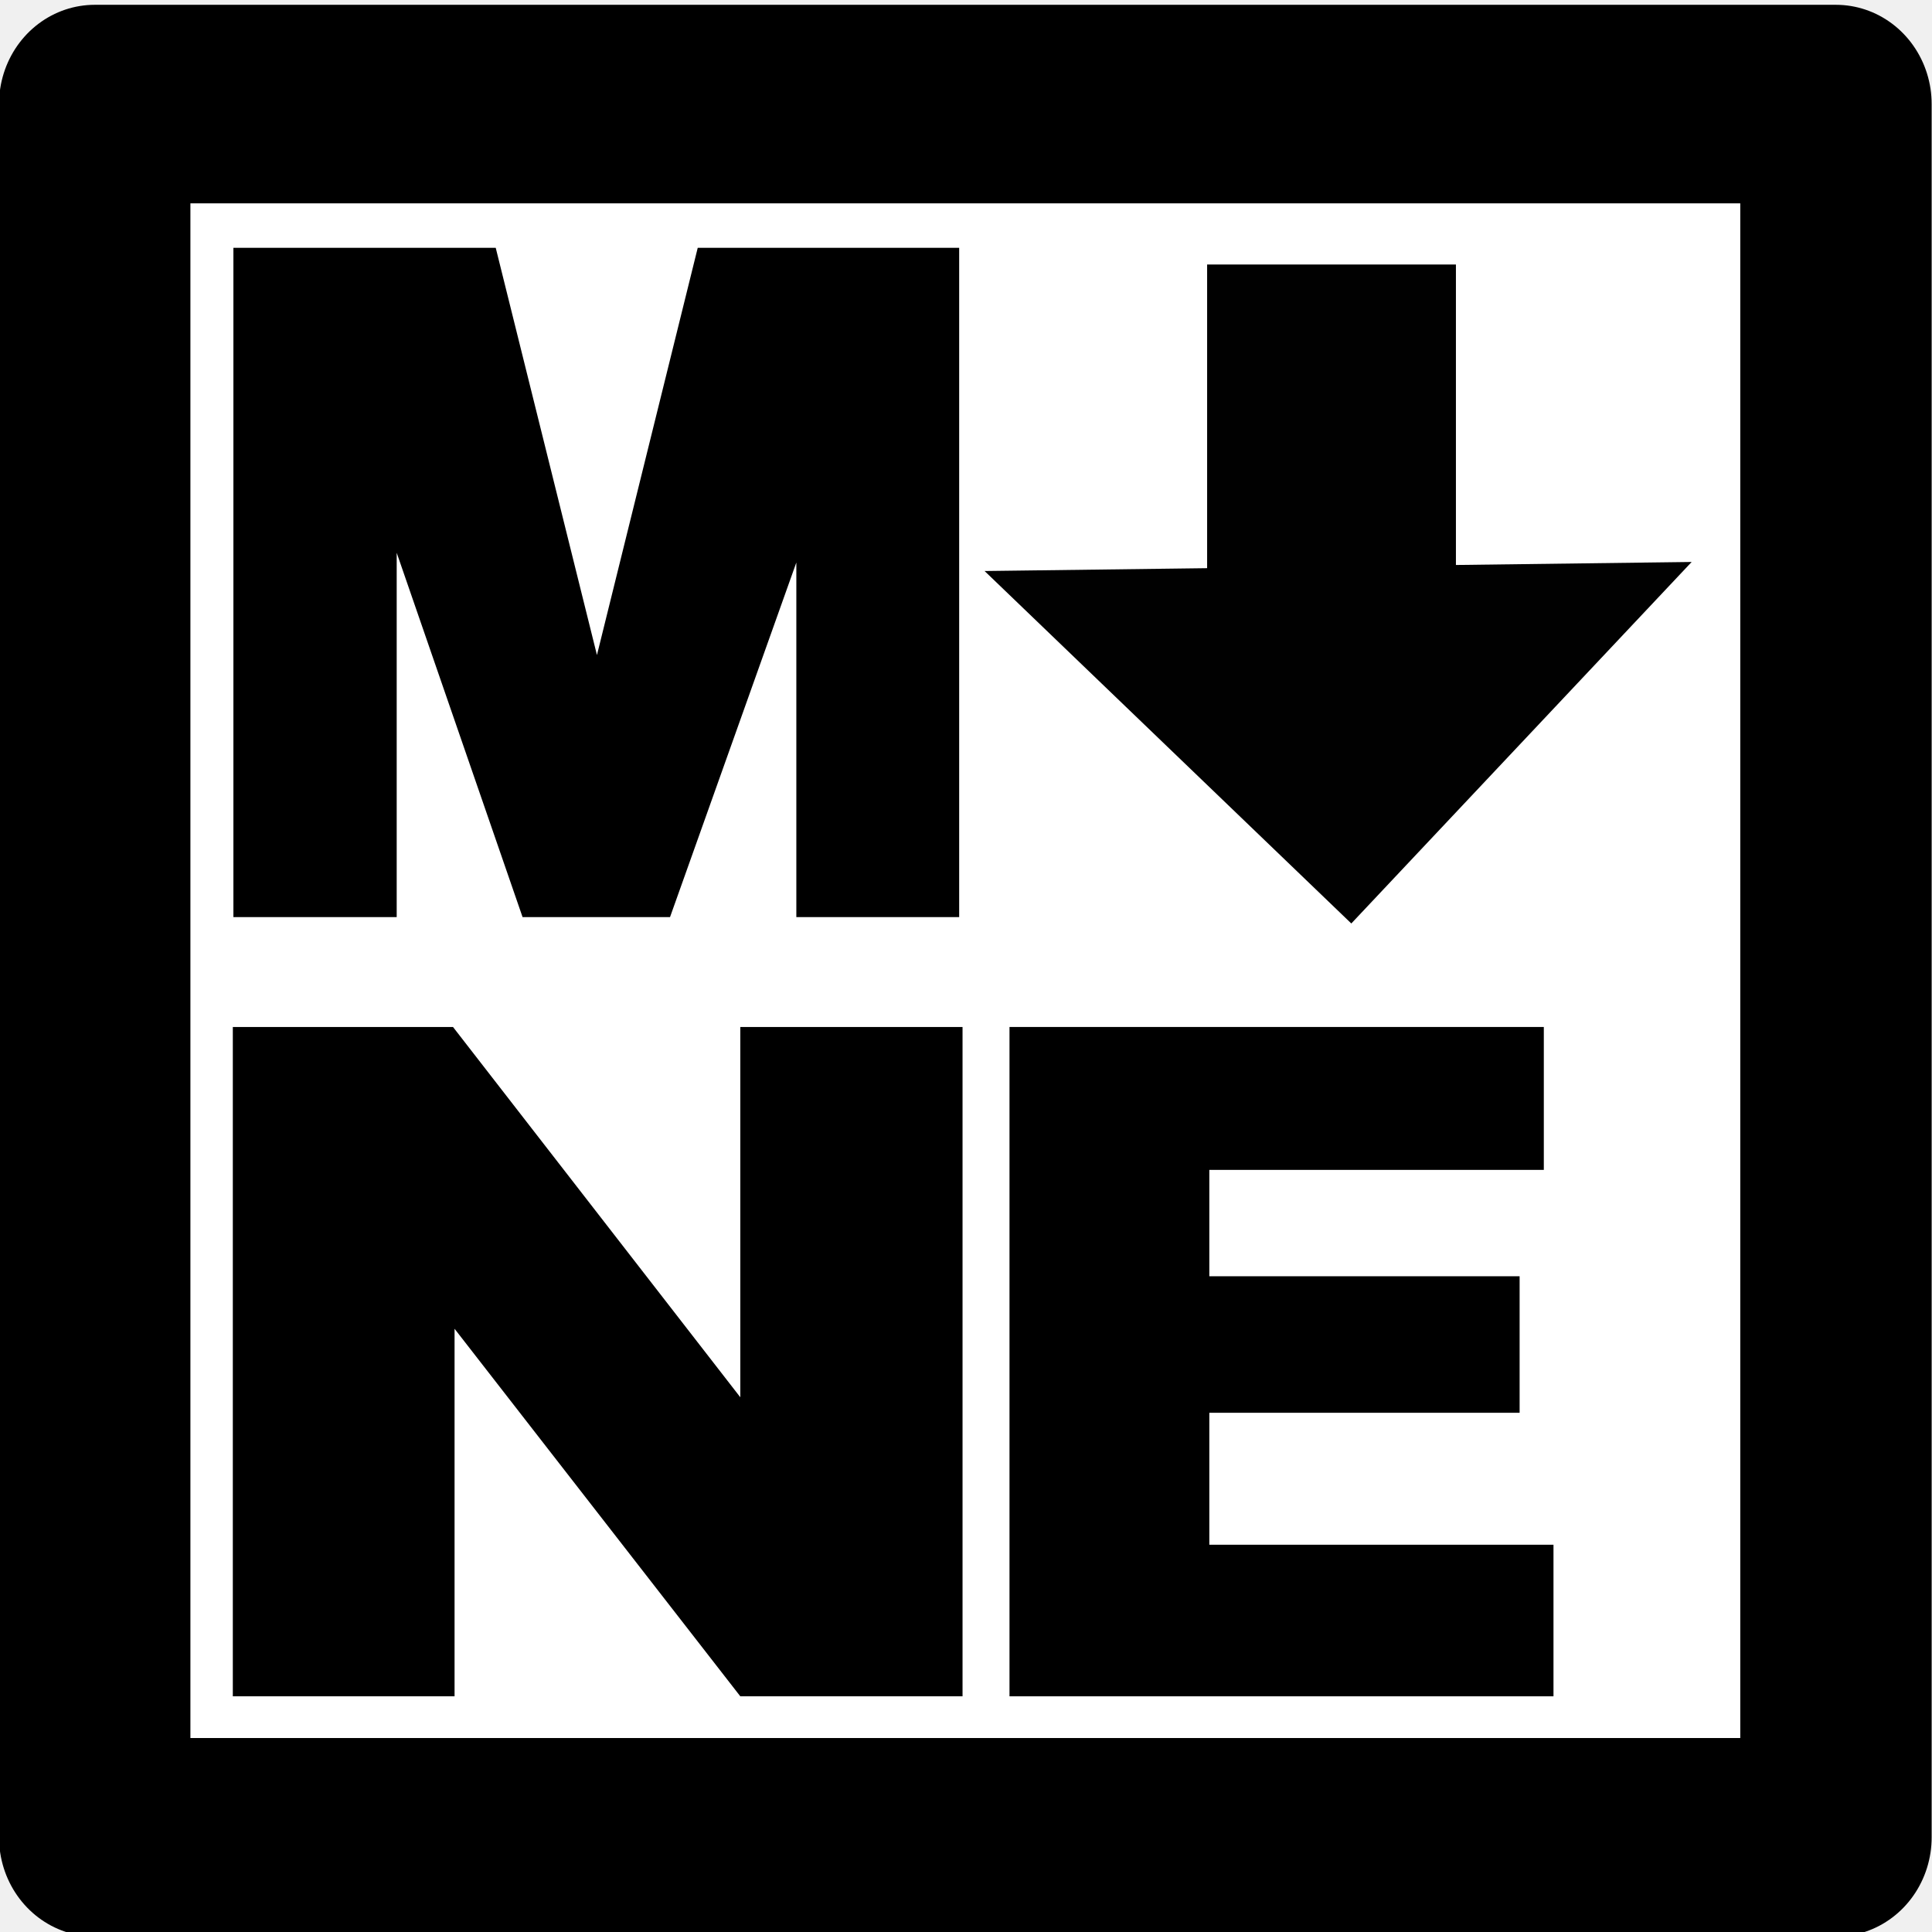
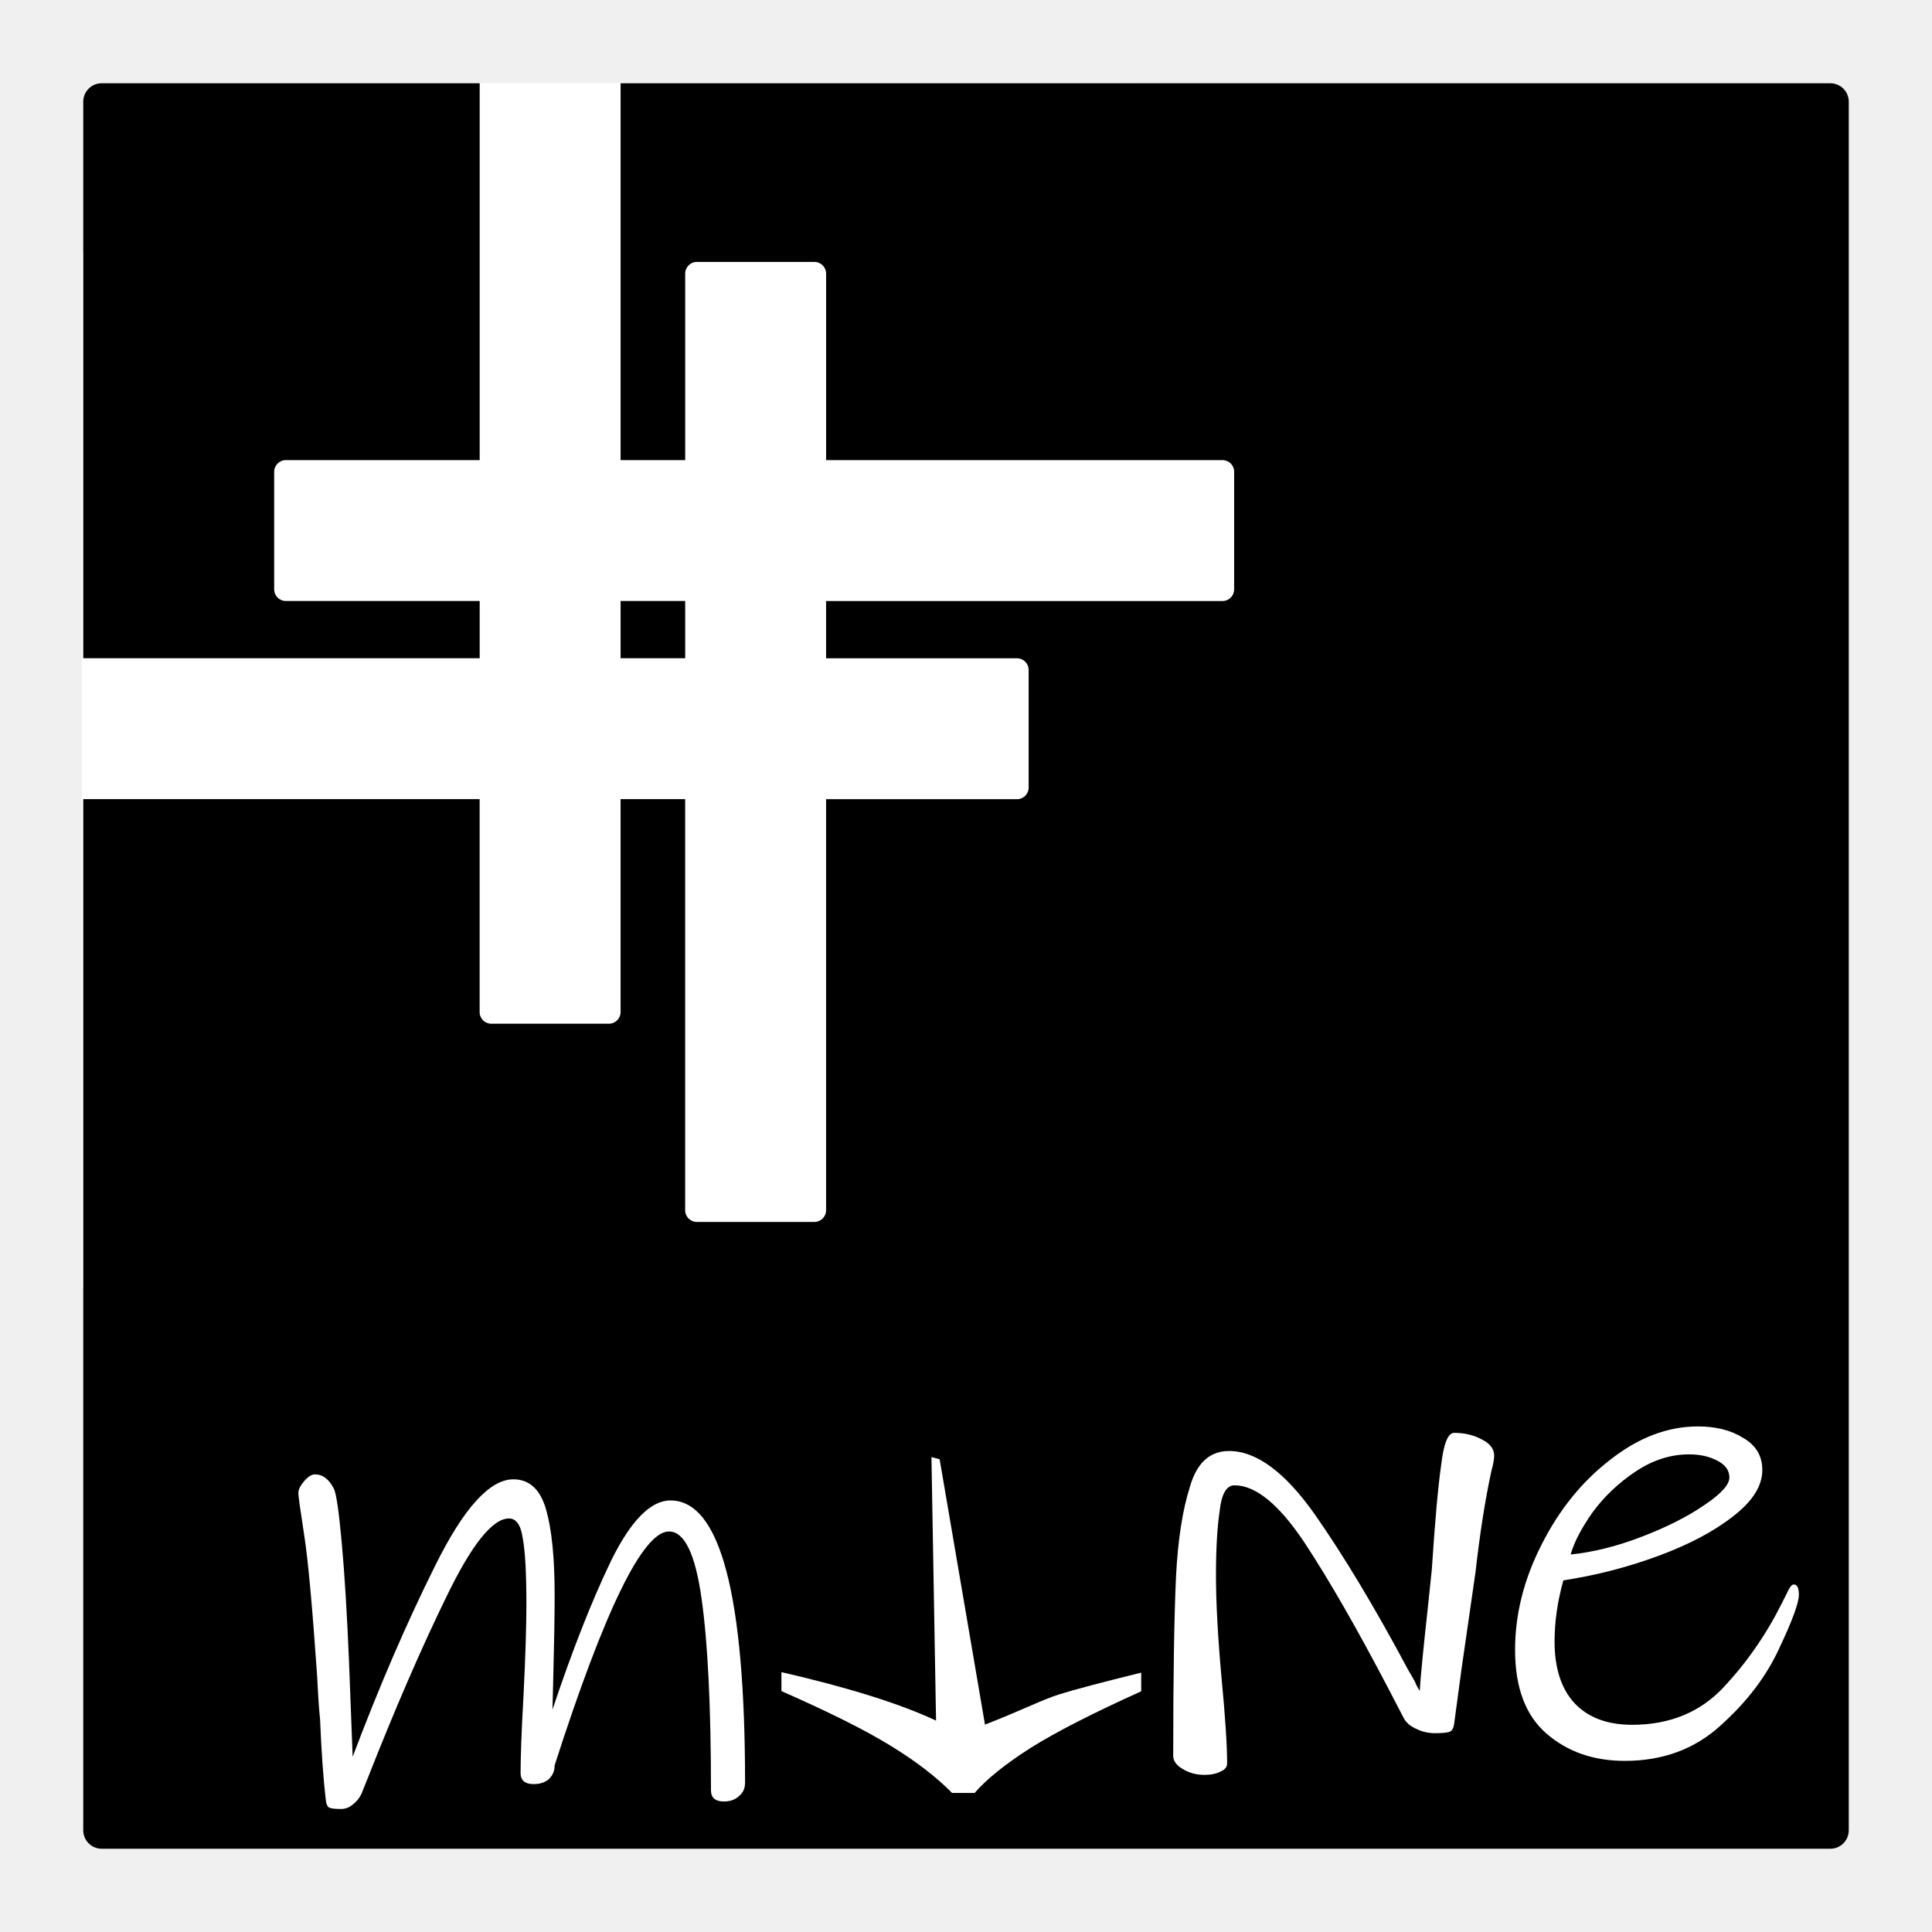
- <svg xmlns="http://www.w3.org/2000/svg" width="110mm" height="110mm" viewBox="0 0 110 110" version="1.1" id="svg8">
+ <svg xmlns="http://www.w3.org/2000/svg" width="76.582mm" height="76.582mm" viewBox="0 0 76.582 76.582" version="1.1" id="svg8">
  <defs id="defs2" />
-   <g id="layer1" transform="translate(-2.558336,3.412497)">
-     <rect style="fill:#ffffff;fill-opacity:1;stroke:none;stroke-width:3.498;stroke-linejoin:round;stroke-miterlimit:4;stroke-dasharray:none;stroke-opacity:1" id="rect822" width="99.139" height="98.682" x="7.951" y="2.513" />
-     <g id="g925" transform="matrix(1.010251,0,0,1.047978,-21.99974,-41.17842)">
-       <path d="m 37.463,49.499 h 14.784 l 5.705,22.126 5.68,-22.126 H 78.366 V 85.862 H 69.189 V 66.598 l -7.119,19.265 h -8.31 l -7.094,-19.794 v 19.794 h -9.203 z" style="font-style:normal;font-variant:normal;font-weight:900;font-stretch:normal;font-size:medium;line-height:1.25;font-family:Arial;-inkscape-font-specification:'Arial Heavy';letter-spacing:0px;word-spacing:0px;fill:#000000;fill-opacity:1;stroke:none;stroke-width:0.265" id="path823" />
-       <path d="M 37.43,91.832 H 49.839 L 66.031,111.949 V 91.832 H 78.556 V 128.196 H 66.031 L 49.927,108.228 v 19.968 H 37.43 Z" style="font-style:normal;font-variant:normal;font-weight:900;font-stretch:normal;font-size:medium;line-height:1.25;font-family:Arial;-inkscape-font-specification:'Arial Heavy';letter-spacing:0px;word-spacing:0px;fill:#000000;fill-opacity:1;stroke:none;stroke-width:0.288" id="path825" />
-       <path d="M 119.648,66.568 100.466,86.209 79.798,67.06 Z M 92.34,50.408 H 106.362 V 76.602 H 92.34 Z" style="fill:#000000;fill-opacity:0.993;stroke:none;stroke-width:1.595;stroke-miterlimit:4;stroke-dasharray:none;stroke-opacity:0.668" id="rect830-0" />
-       <rect y="41.691" x="29.647" height="94.164" width="98.133" id="rect849" style="fill:none;fill-opacity:0.993;stroke:#000000;stroke-width:10.786;stroke-linejoin:round;stroke-miterlimit:4;stroke-dasharray:none;stroke-opacity:1" />
-       <g transform="translate(26.70638,-92.075)" id="text858" style="font-style:normal;font-variant:normal;font-weight:900;font-stretch:normal;font-size:50.8px;line-height:1.25;font-family:Arial;-inkscape-font-specification:'Arial Heavy';letter-spacing:0px;word-spacing:0px;fill:#000000;fill-opacity:1;stroke:none;stroke-width:0.265" aria-label="E">
-         <path id="path860" style="stroke-width:0.265" d="m 54.496,183.907 h 30.113 v 7.764 H 65.757 v 5.779 H 83.245 v 7.417 H 65.757 v 7.169 h 19.397 v 8.235 H 54.496 Z" />
+   <g id="layer1" transform="translate(-0.8010412,-0.2770416)">
+     <rect style="fill:#ffffff;fill-opacity:1;stroke:none;stroke-width:0.77;stroke-linecap:square;stroke-linejoin:miter;stroke-miterlimit:4;stroke-dasharray:none;stroke-opacity:1" id="rect822-2" width="36.976" height="29.567" x="8.705" y="3.57" />
+     <rect style="fill:#ffffff;fill-opacity:1;stroke:none;stroke-width:1.171;stroke-linecap:square;stroke-linejoin:miter;stroke-miterlimit:4;stroke-dasharray:none;stroke-opacity:1" id="rect822" width="61.648" height="41.077" x="4.042" y="10.25" />
+     <path style="fill:#000000;fill-opacity:1;stroke:none;stroke-width:0.5;stroke-linecap:square;stroke-linejoin:miter;stroke-miterlimit:4;stroke-dasharray:none;stroke-opacity:1" d="m 4.834,3.577 c -0.406,0 -0.733,0.327 -0.733,0.733 V 26.369 H 19.815 v -2.269 h -7.683 c -0.256,0 -0.463,-0.206 -0.463,-0.463 V 18.977 c 0,-0.256 0.206,-0.462 0.463,-0.462 h 7.683 V 3.577 Z m 20.567,0 V 18.515 h 2.56 v -7.392 c 0,-0.256 0.206,-0.463 0.462,-0.463 h 4.661 c 0.256,0 0.463,0.206 0.463,0.463 v 7.392 h 15.712 c 0.256,0 0.462,0.206 0.462,0.462 v 4.661 c 0,0.256 -0.206,0.463 -0.462,0.463 H 33.546 v 2.269 h 7.566 c 0.256,0 0.463,0.206 0.463,0.463 v 4.661 c 0,0.256 -0.206,0.462 -0.463,0.462 h -7.566 v 16.294 c 0,0.256 -0.206,0.463 -0.463,0.463 h -4.661 c -0.256,0 -0.462,-0.206 -0.462,-0.463 V 31.954 h -2.56 v 8.44 c 0,0.256 -0.206,0.462 -0.463,0.462 h -4.661 c -0.256,0 -0.463,-0.206 -0.463,-0.462 V 31.954 H 4.101 v 40.872 c 0,0.406 0.327,0.733 0.733,0.733 H 73.351 c 0.406,0 0.733,-0.327 0.733,-0.733 V 4.31 c 0,-0.406 -0.327,-0.733 -0.733,-0.733 z m 0,20.523 v 2.269 h 2.56 v -2.269 z" id="rect830" />
+     <g id="g5284" transform="matrix(1.372385,0,0,1.372385,-41.13903,-94.83267)">
+       <path d="m 52.077,120.815 q 0,0.215 -0.167,0.359 -0.167,0.161 -0.439,0.161 -0.376,0 -0.376,-0.323 0,-3.622 -0.272,-5.54 -0.272,-1.936 -0.941,-1.936 -1.129,0 -3.304,6.759 v 0.018 q 0,0.215 -0.167,0.377 -0.167,0.143 -0.439,0.143 -0.376,0 -0.376,-0.323 0,-0.717 0.084,-2.223 0.084,-1.685 0.084,-2.653 0,-1.345 -0.105,-1.9 -0.084,-0.574 -0.397,-0.574 -0.711,0 -1.798,2.241 -1.087,2.223 -2.279,5.253 l -0.188,0.466 q -0.084,0.179 -0.251,0.305 -0.146,0.126 -0.335,0.126 -0.251,0 -0.335,-0.036 -0.084,-0.036 -0.105,-0.215 -0.105,-0.879 -0.167,-2.349 -0.042,-0.377 -0.084,-1.237 -0.209,-3.03 -0.376,-4.088 -0.167,-1.076 -0.167,-1.201 0,-0.143 0.167,-0.341 0.167,-0.197 0.314,-0.197 0.335,0 0.544,0.412 0.105,0.197 0.23,1.578 0.125,1.381 0.209,3.424 l 0.105,2.743 q 1.15,-3.048 2.384,-5.522 1.234,-2.492 2.258,-2.492 0.69,0 0.941,0.861 0.251,0.861 0.251,2.492 0,0.861 -0.042,2.474 l -0.021,0.825 q 0.857,-2.564 1.694,-4.303 0.857,-1.739 1.715,-1.739 2.154,0 2.154,8.176 z" style="font-style:normal;font-variant:normal;font-weight:normal;font-stretch:normal;font-size:25.4px;line-height:1.25;font-family:'Ink Free';-inkscape-font-specification:'Ink Free';letter-spacing:0px;word-spacing:0px;fill:#ffffff;fill-opacity:1;stroke:none;stroke-width:0.202" id="path951" />
+       <path d="m 64.444,120.003 q 0,0.233 0.269,0.388 0.269,0.175 0.645,0.175 0.269,0 0.457,-0.097 0.188,-0.078 0.188,-0.233 0,-0.796 -0.161,-2.464 -0.161,-1.785 -0.161,-2.969 0,-1.145 0.107,-1.863 0.081,-0.737 0.43,-0.737 0.914,0 2.016,1.649 1.075,1.63 2.472,4.308 l 0.403,0.776 q 0.107,0.194 0.376,0.31 0.242,0.116 0.511,0.116 0.322,0 0.43,-0.039 0.107,-0.039 0.134,-0.233 l 0.215,-1.591 0.403,-2.794 q 0.188,-1.669 0.457,-2.911 0.081,-0.291 0.081,-0.446 0,-0.291 -0.349,-0.466 -0.349,-0.194 -0.806,-0.194 -0.269,0 -0.376,0.931 -0.134,0.931 -0.269,3.008 l -0.107,1.028 q -0.215,1.96 -0.242,2.484 -0.081,-0.116 -0.134,-0.252 -0.081,-0.155 -0.188,-0.33 -1.451,-2.717 -2.714,-4.521 -1.29,-1.824 -2.472,-1.824 -0.833,0 -1.129,1.028 -0.322,1.009 -0.403,2.6 -0.081,1.766 -0.081,5.162 z" style="font-style:normal;font-variant:normal;font-weight:normal;font-stretch:normal;font-size:25.4px;line-height:1.25;font-family:'Ink Free';-inkscape-font-specification:'Ink Free';letter-spacing:0px;word-spacing:0px;fill:#ffffff;fill-opacity:1;stroke:none;stroke-width:0.238" id="path955" />
+       <path d="m 82.369,115.067 q 0.148,0 0.148,0.295 0,0.354 -0.57,1.554 -0.549,1.2 -1.69,2.223 -1.12,1.023 -2.768,1.023 -1.352,0 -2.261,-0.787 -0.908,-0.787 -0.908,-2.42 0,-1.535 0.761,-3.03 0.761,-1.515 1.986,-2.459 1.225,-0.964 2.535,-0.964 0.782,0 1.31,0.334 0.549,0.315 0.549,0.925 0,0.689 -0.845,1.338 -0.824,0.649 -2.155,1.141 -1.331,0.492 -2.746,0.708 -0.254,0.905 -0.254,1.771 0,1.141 0.57,1.771 0.592,0.63 1.669,0.63 1.627,0 2.641,-1.082 1.014,-1.082 1.69,-2.44 0.042,-0.079 0.148,-0.295 0.106,-0.236 0.19,-0.236 z m -1.859,-3.089 q 0,-0.315 -0.359,-0.492 -0.338,-0.177 -0.803,-0.177 -0.803,0 -1.542,0.492 -0.739,0.492 -1.246,1.18 -0.486,0.689 -0.634,1.22 0.972,-0.098 2.049,-0.512 1.077,-0.413 1.796,-0.905 0.739,-0.492 0.739,-0.807 z" style="font-style:normal;font-variant:normal;font-weight:normal;font-stretch:normal;font-size:25.4px;line-height:1.25;font-family:'Ink Free';-inkscape-font-specification:'Ink Free';letter-spacing:0px;word-spacing:0px;fill:#ffffff;fill-opacity:1;stroke:none;stroke-width:0.212" id="path957" />
+       <g transform="matrix(0,0.5840981,-1.165339,0,176.0247,78.63953)" id="text5107" style="font-style:normal;font-variant:normal;font-weight:normal;font-stretch:normal;font-size:25.4px;line-height:1.25;font-family:'Ink Free';-inkscape-font-specification:'Ink Free';letter-spacing:0px;word-spacing:0px;fill:#ffffff;fill-opacity:1;stroke:none;stroke-width:0.265" aria-label="→">
+         <path id="path5109" style="font-style:normal;font-variant:normal;font-weight:normal;font-stretch:normal;font-family:'Ink Free';-inkscape-font-specification:'Ink Free';fill:#ffffff;fill-opacity:1;stroke-width:0.262" d="m 67.648,96.541 c 1.079,1.199 2.012,2.113 2.799,2.741 0.787,0.62 1.529,1.083 2.227,1.389 v 0.558 c -0.803,0.397 -1.582,0.905 -2.336,1.525 -0.754,0.612 -1.655,1.513 -2.701,2.704 h -0.937 c 0.763,-1.662 1.562,-2.939 2.397,-3.832 l -13.032,0.114 0.109,-0.203 13.12,-1.124 c -0.616,-0.802 -1.243,-1.437 -1.486,-1.826 -0.243,-0.389 -0.604,-1.071 -1.083,-2.046 z" />
      </g>
    </g>
  </g>
</svg>
